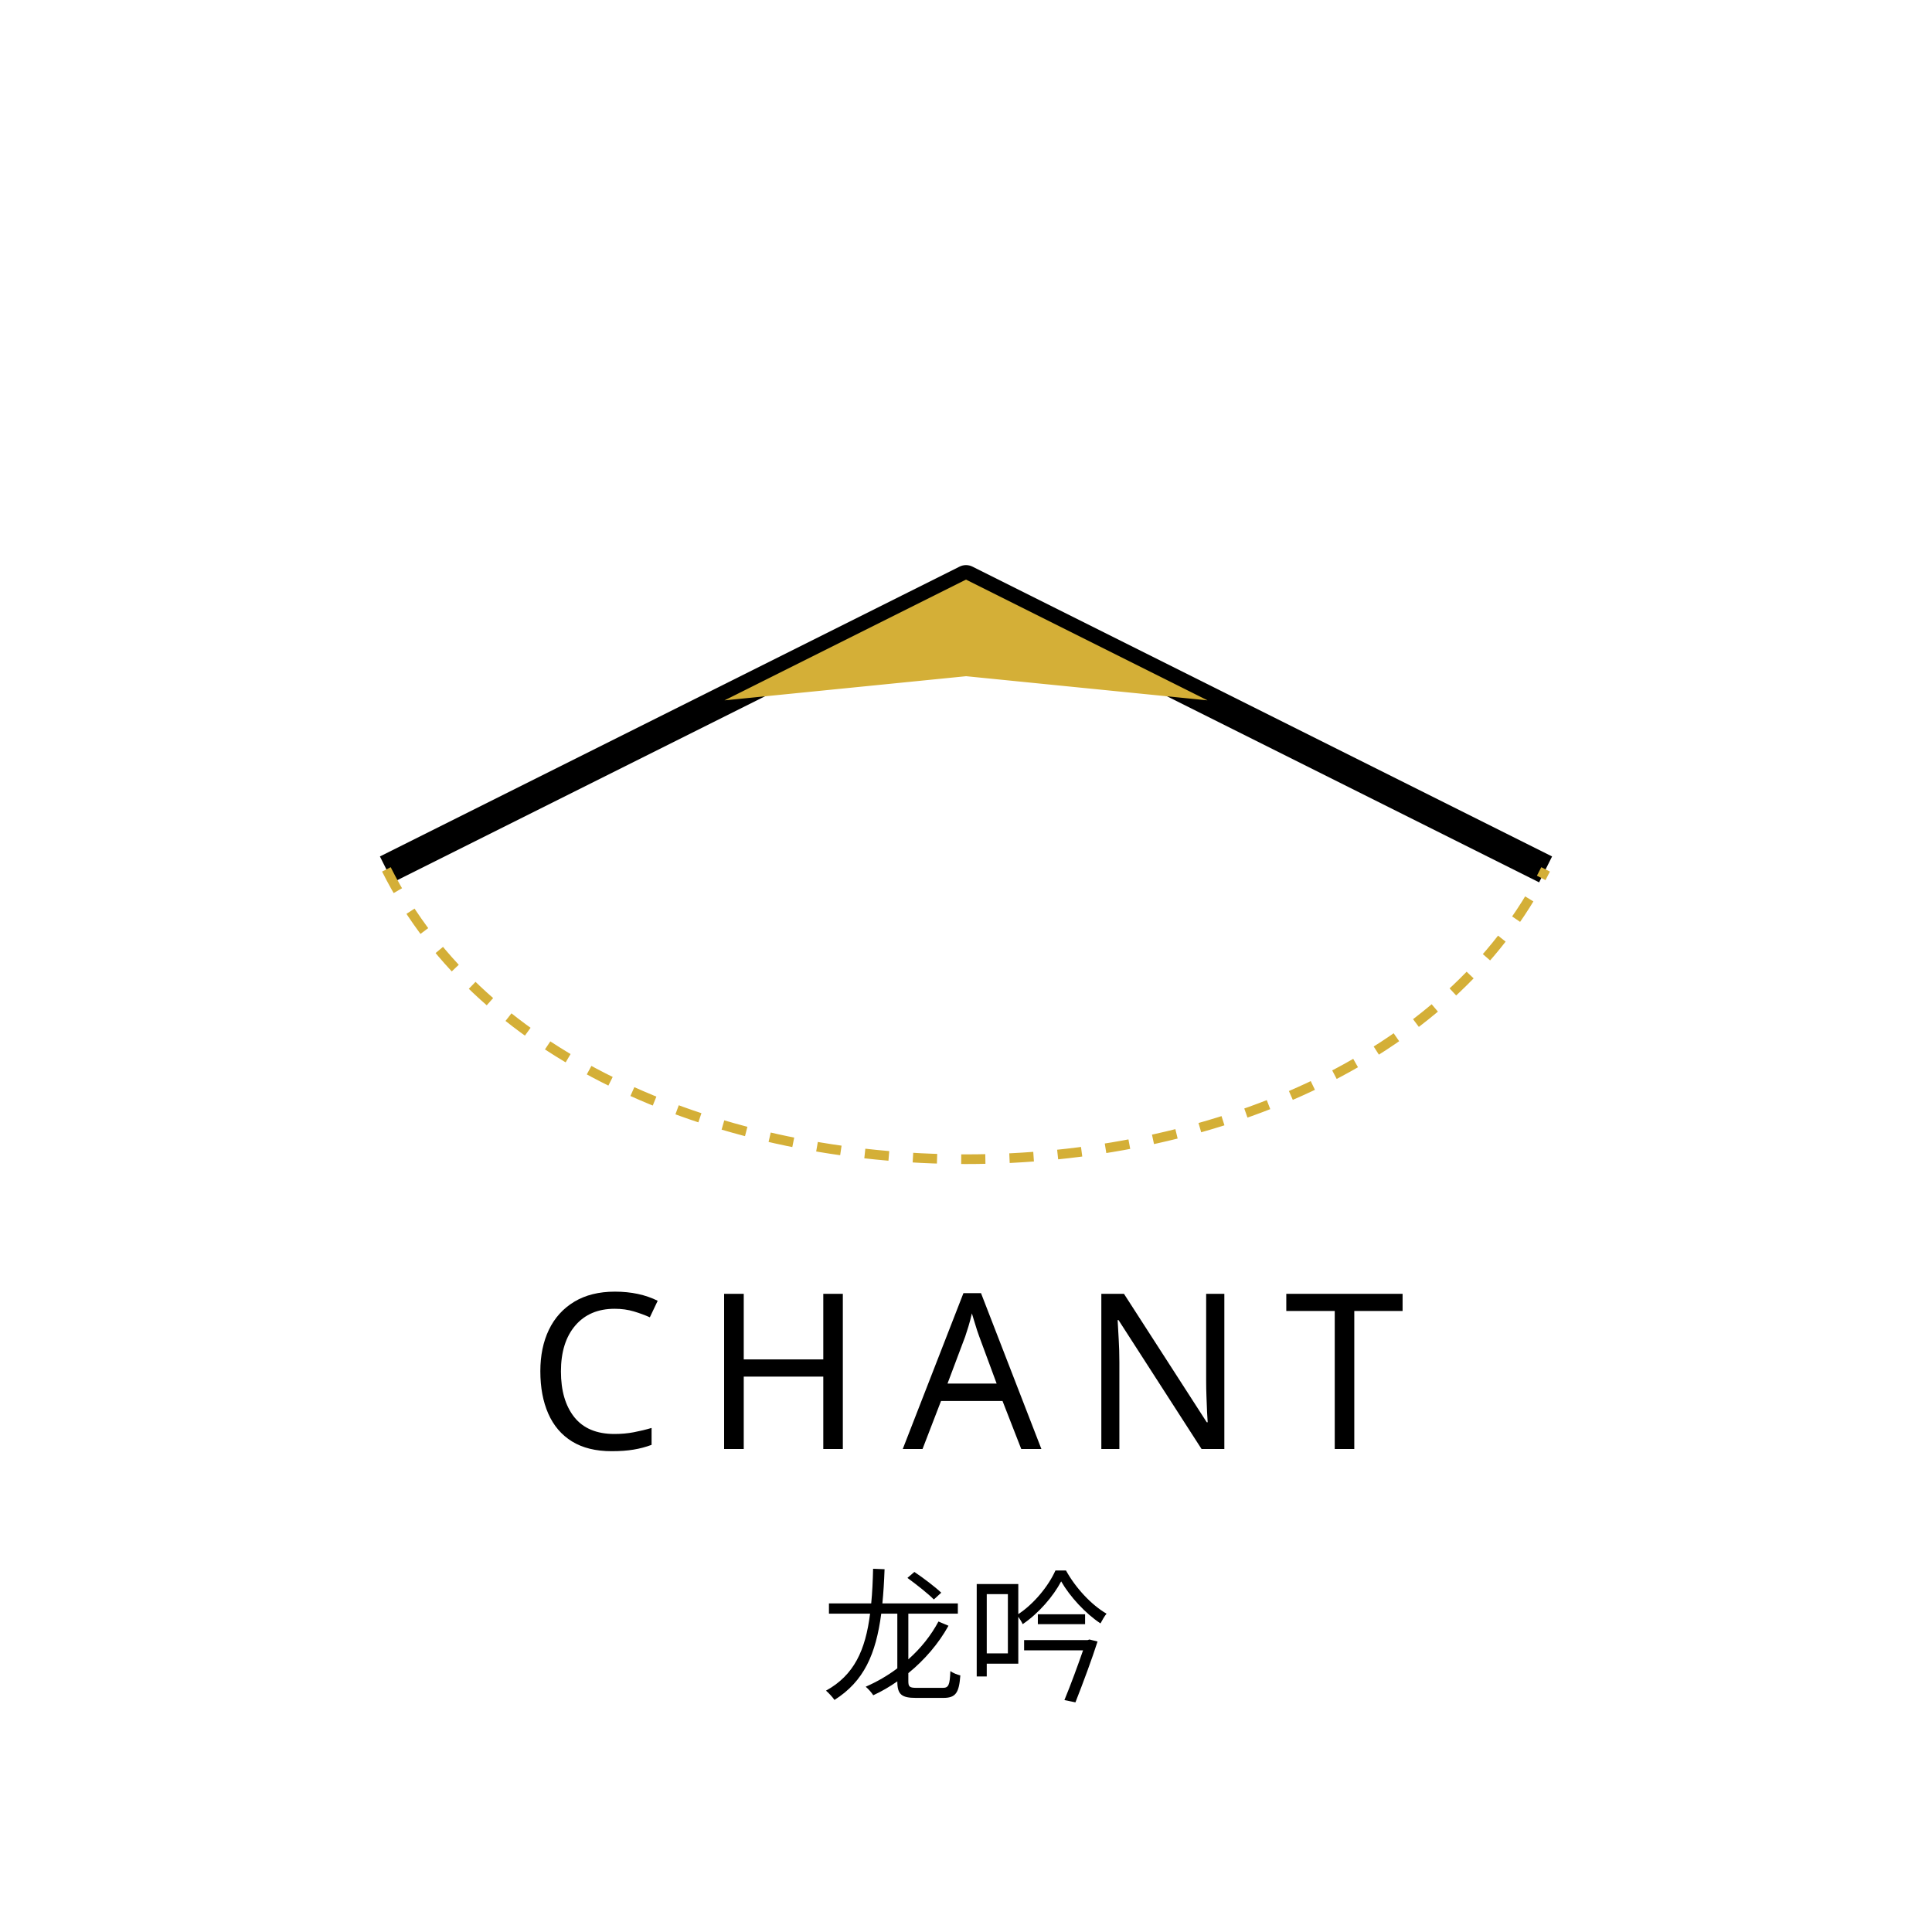
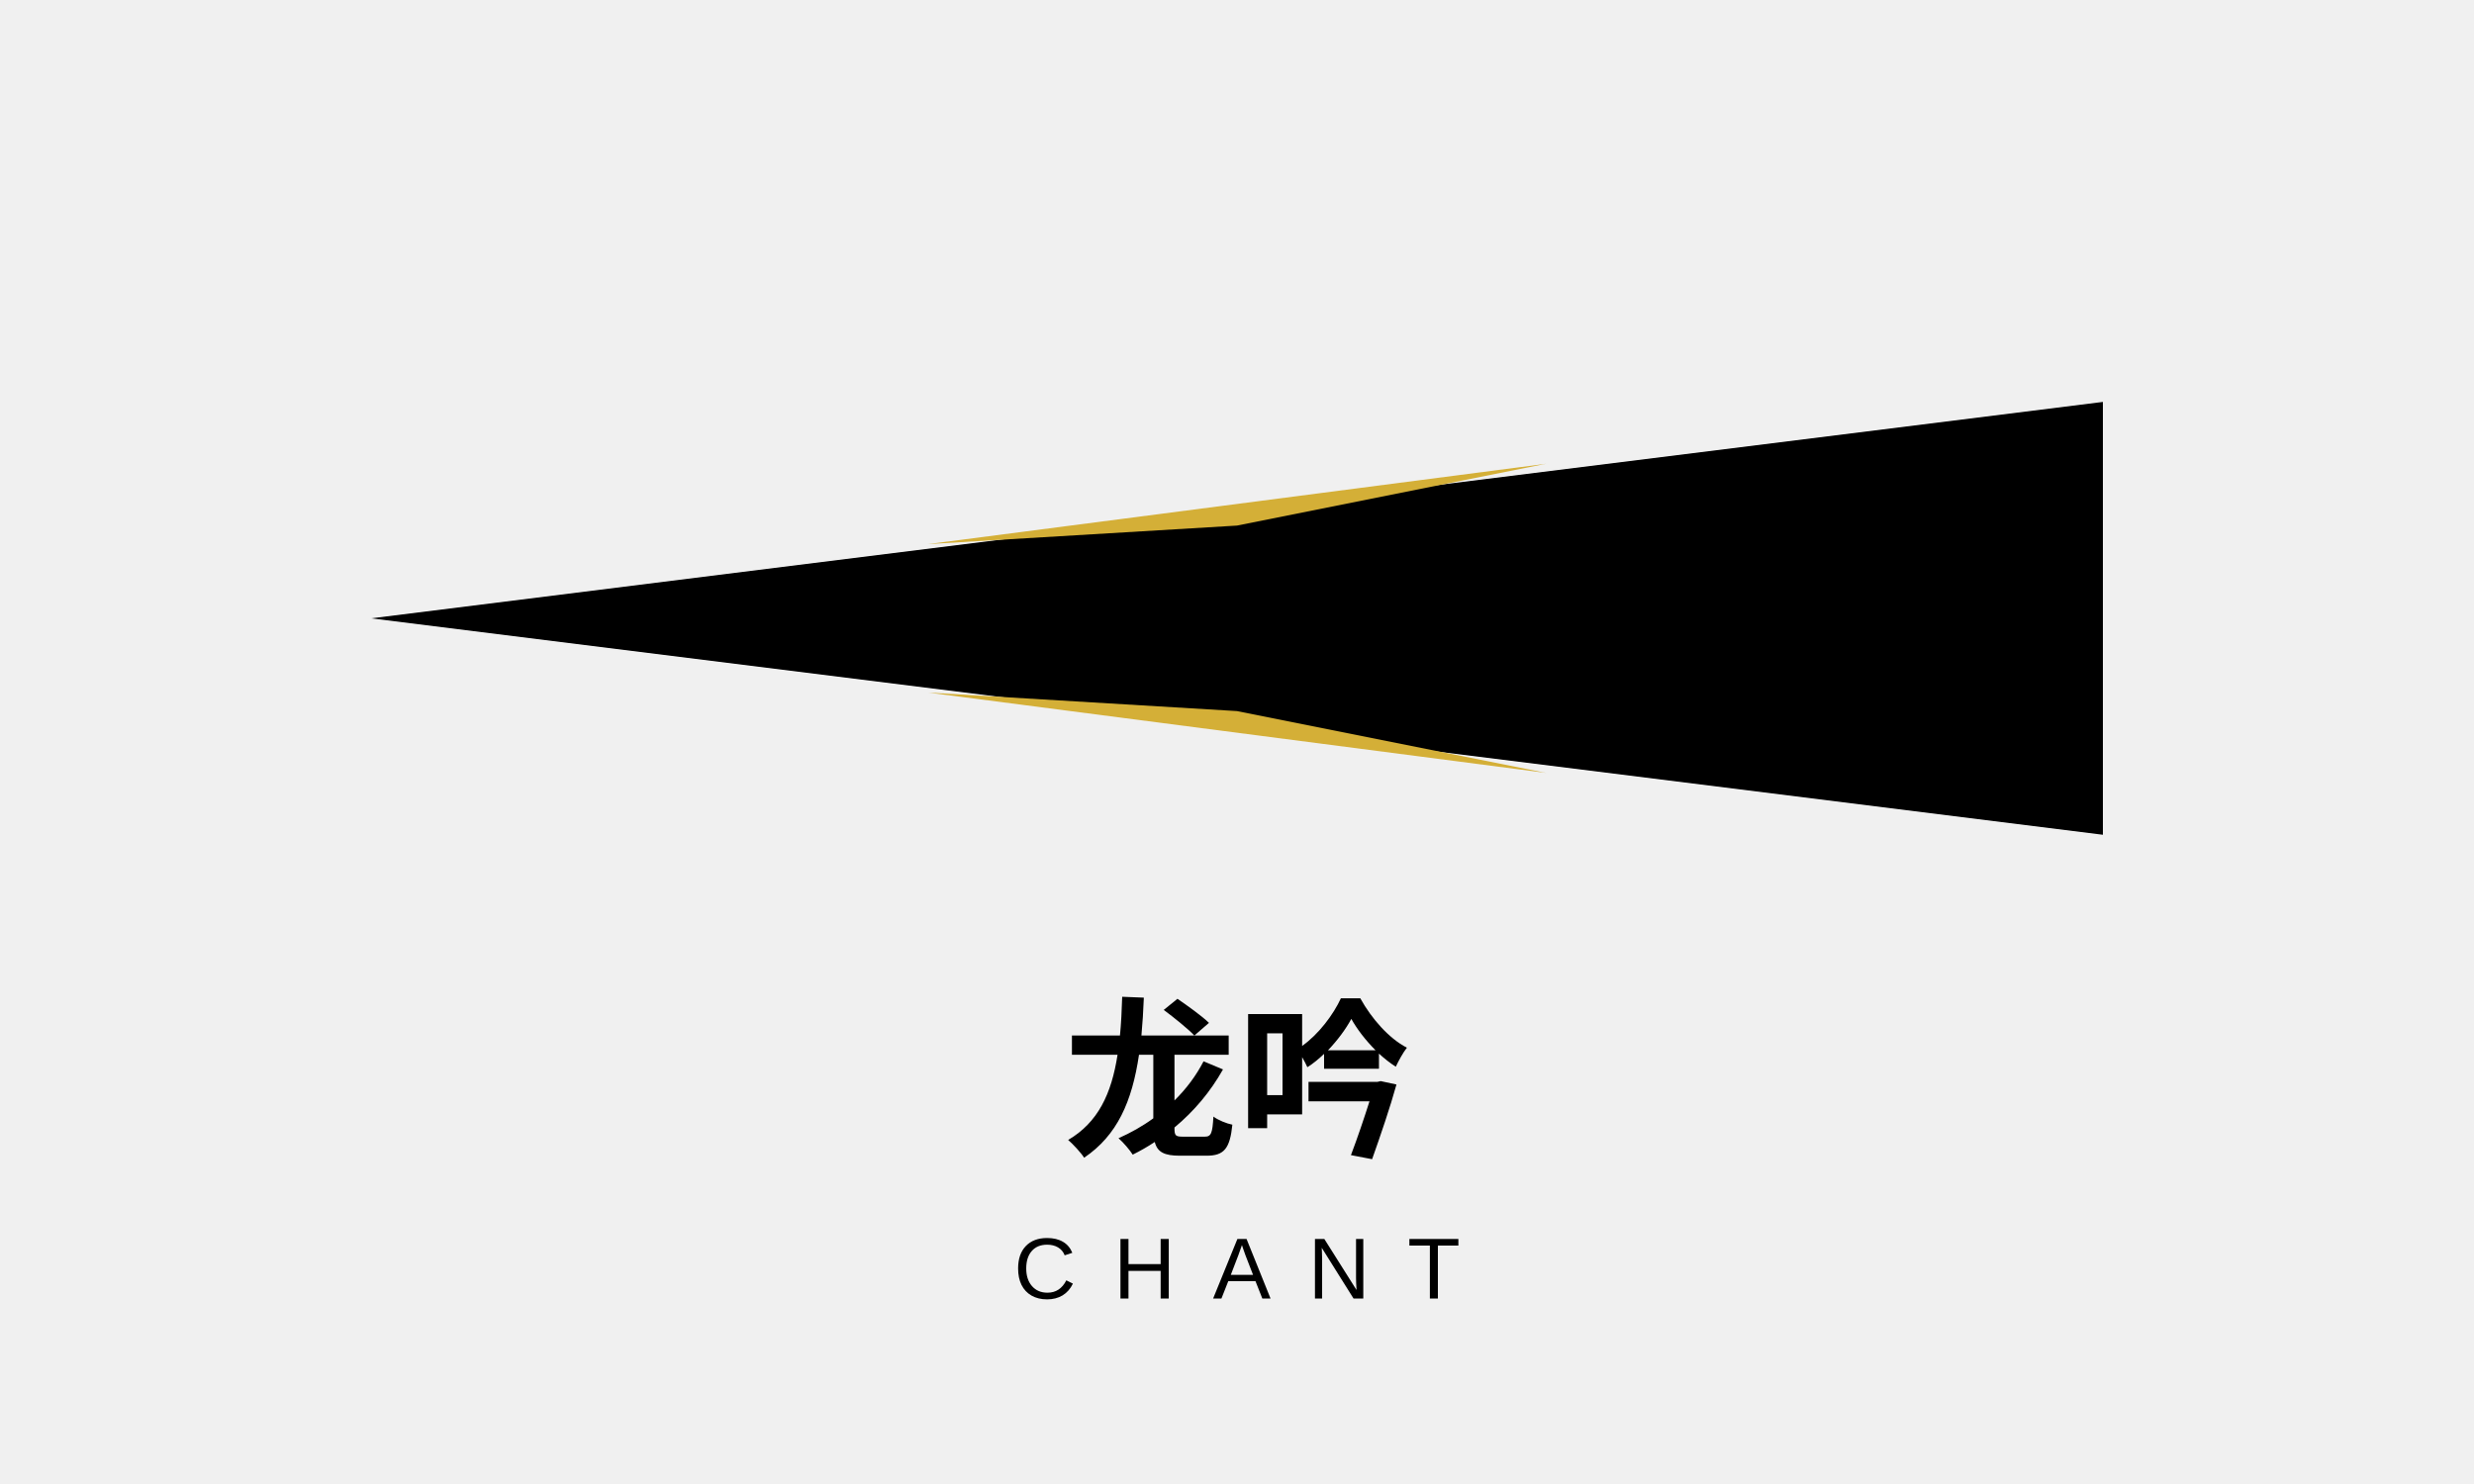
- <svg xmlns="http://www.w3.org/2000/svg" width="400" height="400" viewBox="0 0 400 400">
-   <rect width="400" height="400" fill="white" />
-   <path d="M80 180 L200 120 L320 180" fill="none" stroke="black" stroke-width="6" stroke-linejoin="round" />
-   <path d="M150 145 L200 120 L250 145 L200 140 Z" fill="#D4AF37" />
-   <path d="M80 180 C100 220 150 240 200 240 C250 240 300 220 320 180" fill="none" stroke="#D4AF37" stroke-width="2" stroke-dasharray="5 5" />
-   <text x="200" y="300" text-anchor="middle" font-family="Optima, sans-serif" font-size="45" font-weight="light" letter-spacing="8" fill="black">CHANT</text>
-   <text x="200" y="350" text-anchor="middle" font-family="Microsoft YaHei" font-size="30" fill="black">龙吟</text>
+ <svg xmlns="http://www.w3.org/2000/svg" width="400" height="240" viewBox="0 0 400 240">
+   <defs>
+     <style>
+       .gold { fill: #D4AF37; }
+       .black { fill: #000000; }
+       .text-zh { font-family: 'PingFang SC', 'Microsoft YaHei', sans-serif; font-weight: bold; font-size: 28px; }
+       .text-en { font-family: Arial, sans-serif; font-size: 14px; letter-spacing: 6px; }
+     </style>
+   </defs>
+   <path class="black" d="M60,100 L340,65 L340,135 Z" />
+   <path class="gold" d="M150,88 L250,75 L200,85 Z" />
+   <path class="gold" d="M150,112 L250,125 L200,115 Z" />
+   <text x="200" y="185" text-anchor="middle" class="black text-zh">龙吟</text>
+   <text x="200" y="210" text-anchor="middle" class="black text-en">CHANT</text>
</svg>
